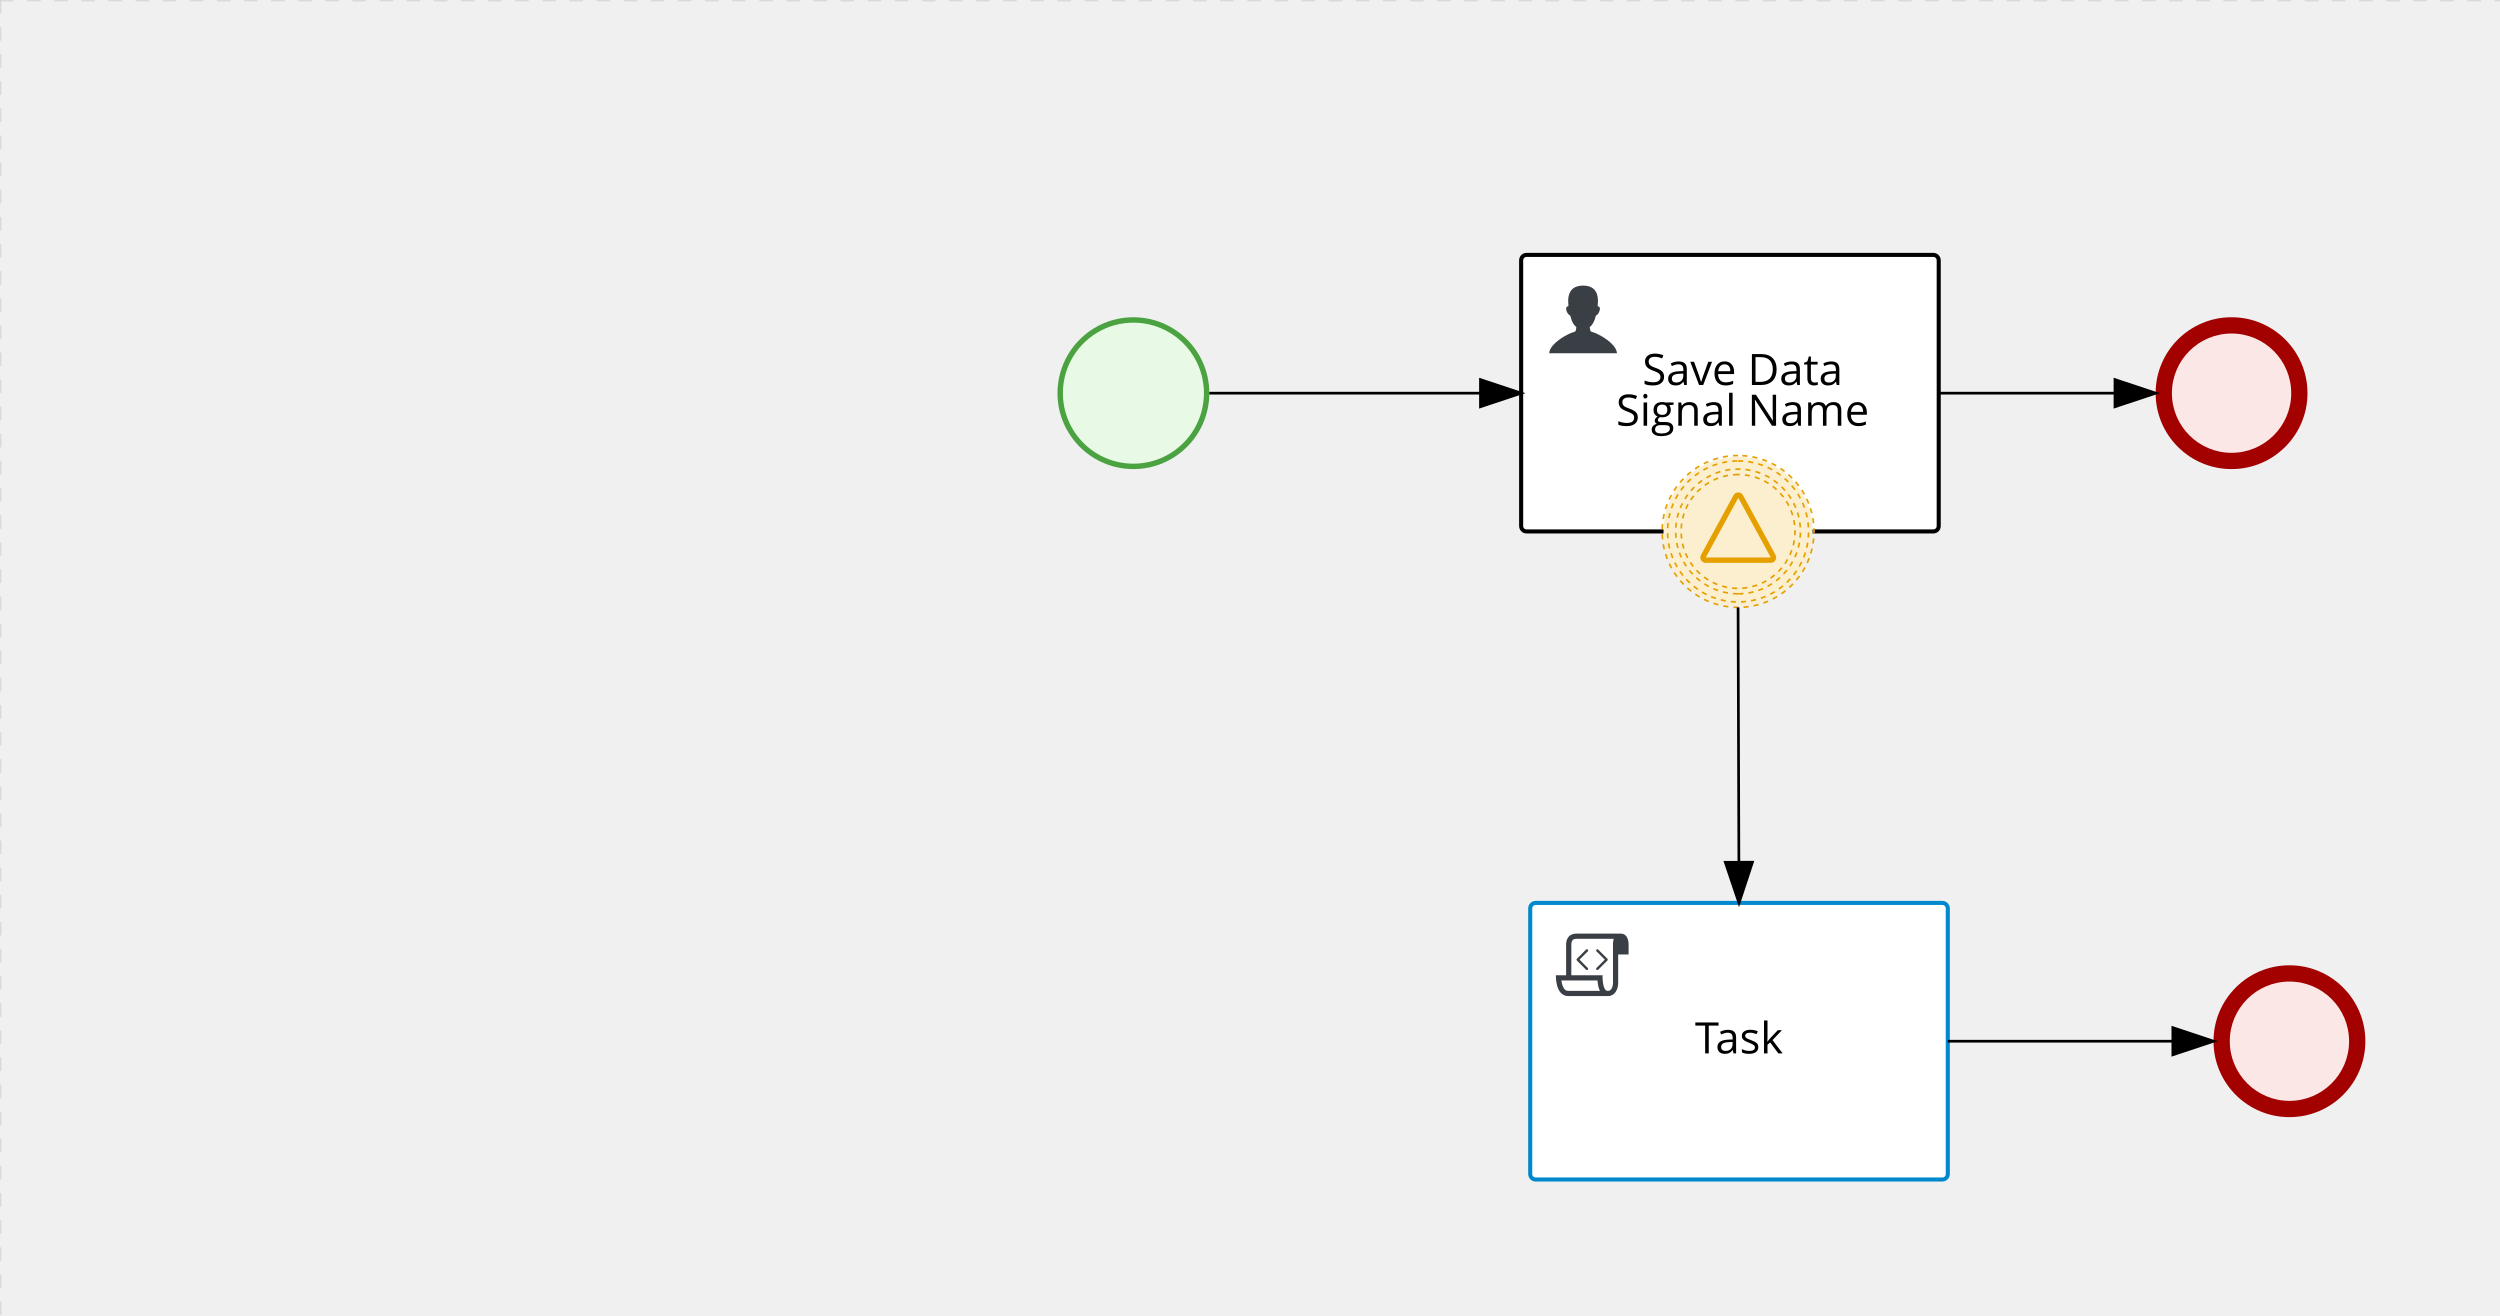
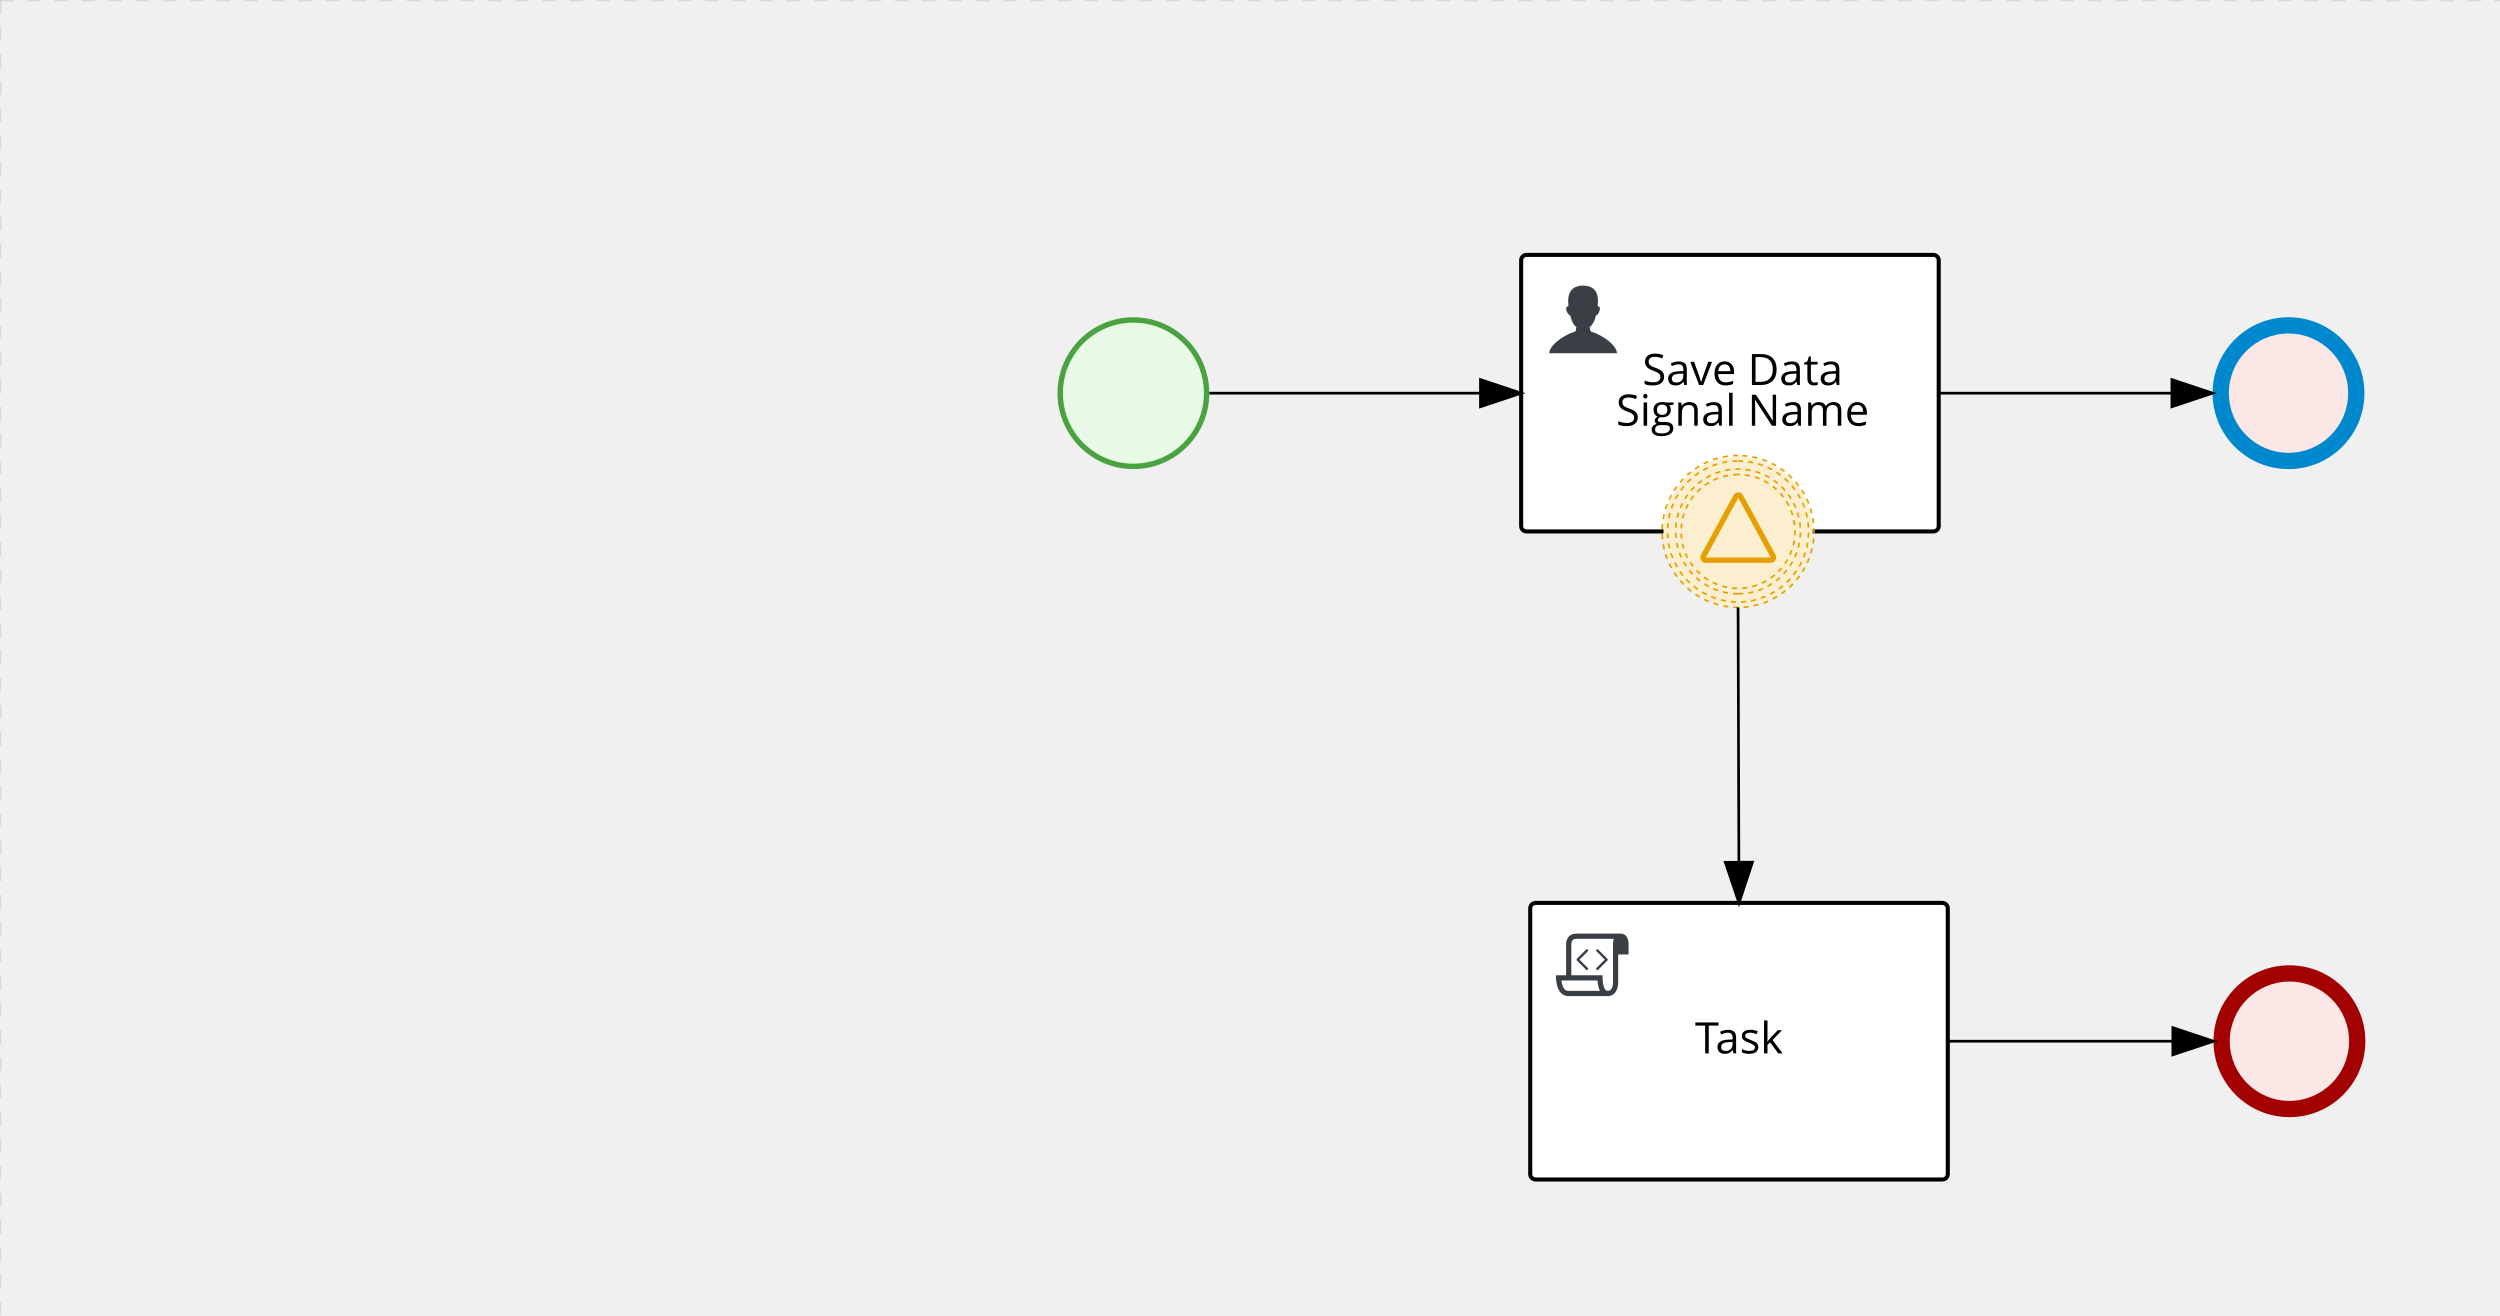
<svg xmlns="http://www.w3.org/2000/svg" version="1.1" width="922" height="485" viewBox="0 0 922 485">
  <defs />
  <g transform="matrix(1,0,0,1,0,0)">
    <g>
      <g>
        <g>
          <path fill="none" stroke="#d3d3d3" paint-order="fill stroke markers" d=" M 0 0 L 1200 0" stroke-miterlimit="10" stroke-opacity="0.8" stroke-dasharray="5" />
        </g>
        <g>
          <path fill="none" stroke="#d3d3d3" paint-order="fill stroke markers" d=" M 0 0 L 0 800" stroke-miterlimit="10" stroke-opacity="0.8" stroke-dasharray="5" />
        </g>
-       </g>
-       <g id="_30A72E38-4B36-46CB-93A4-E81E8946E59F" bpmn2nodeid="_30A72E38-4B36-46CB-93A4-E81E8946E59F" transform="matrix(1,0,0,1,795,117)">
-         <g>
-           <path fill="none" stroke="none" />
-         </g>
-         <g transform="matrix(0.125,0,0,0.125,0,0)">
-           <g transform="matrix(1,0,0,1,0,0)">
-             <path fill="#fce7e7" stroke="none" id="_30A72E38-4B36-46CB-93A4-E81E8946E59F?shapeType=BACKGROUND" paint-order="stroke fill markers" d=" M 0 0 M 444 224 C 444 263.9 434.2 300.8 414.4 334.5 C 394.7 368.2 368 394.9 334.4 414.5 C 300.8 434.1 263.9 444 224 444 C 184.1 444 147.2 434.2 113.5 414.4 C 79.8 394.7 53.1 368 33.5 334.4 C 13.9 300.8 4 263.9 4 224 C 4 184.1 13.8 147.2 33.6 113.5 C 53.4 79.8 80.1 53.1 113.6 33.5 C 147.1 13.9 184.1 4 224 4 C 263.9 4 300.8 13.8 334.5 33.6 C 368.2 53.4 394.9 80.1 414.5 113.6 C 434.1 147.1 444 184.1 444 224 Z" />
-           </g>
-           <g>
-             <g transform="matrix(1,0,0,1,0,0)">
-               <g transform="matrix(1,0,0,1,0,0)">
-                 <path fill="#a30000" stroke="none" id="_30A72E38-4B36-46CB-93A4-E81E8946E59F?shapeType=BORDER&amp;renderType=FILL" paint-order="stroke fill markers" d=" M 0 0 M 224 0 C 100.3 0 0 100.3 0 224 C 0 347.7 100.3 448 224 448 C 347.7 448 448 347.7 448 224 C 448 100.3 347.7 0 224 0 Z M 0 0 M 224 400 C 126.8 400 48 321.2 48 224 C 48 126.8 126.8 48 224 48 C 321.2 48 400 126.8 400 224 C 400 321.2 321.2 400 224 400 Z" />
-               </g>
-             </g>
-           </g>
-         </g>
-         <g transform="matrix(1,0,0,1,28,61)" />
      </g>
      <g id="_E93DBBE1-0741-4B2E-9B8B-4D8DE238EA91" bpmn2nodeid="_E93DBBE1-0741-4B2E-9B8B-4D8DE238EA91" transform="matrix(1,0,0,1,561,94)">
        <g>
          <path fill="none" stroke="none" />
        </g>
        <g transform="matrix(1,0,0,1,0,0)">
          <path fill="#ffffff" stroke="none" id="_E93DBBE1-0741-4B2E-9B8B-4D8DE238EA91?shapeType=BACKGROUND" paint-order="stroke fill markers" d=" M 2 0 L 152 0 L 152 0 A 2 2 0 0 1 154 2 L 154 100 L 154 100 A 2 2 0 0 1 152 102 L 2 102 L 2 102 A 2 2 0 0 1 0 100 L 0 2 L 0 2 A 2 2 0 0 1 2 0 Z" />
        </g>
        <g transform="matrix(1,0,0,1,0,0)">
          <path fill="none" stroke="rgb(0,0,0)" id="_E93DBBE1-0741-4B2E-9B8B-4D8DE238EA91?shapeType=BORDER&amp;renderType=STROKE" paint-order="fill stroke markers" d=" M 2 0 L 152 0 L 152 0 A 2 2 0 0 1 154 2 L 154 100 L 154 100 A 2 2 0 0 1 152 102 L 2 102 L 2 102 A 2 2 0 0 1 0 100 L 0 2 L 0 2 A 2 2 0 0 1 2 0 Z" stroke-miterlimit="10" stroke-width="1.5" stroke-dasharray="" />
        </g>
        <g>
          <g transform="matrix(0.06,0,0,0.06,9.4,9.4)">
            <g transform="matrix(1,0,0,1,0,0)">
              <path fill="#393f44" stroke="none" id="_E93DBBE1-0741-4B2E-9B8B-4D8DE238EA91undefined" paint-order="stroke fill markers" d=" M 0 0 M 16 445.21 C 16 440.869 18.784 431.129 22.001 424.217 C 35.768 394.64 77.283 359.28 129 333.084 C 144.516 325.224 157.347 319.964 167.807 317.174 C 171.932 316.074 175.729 314.414 176.525 313.363 C 178.894 310.234 180.914 302.908 181.727 294.5 L 182.5 286.5 L 178.507 283.455 C 166.303 274.146 154.284 251.678 148.04 226.5 C 145.611 216.707 145.056 215.462 142.984 215.158 C 141.703 214.97 138.083 212.243 134.939 209.099 C 123.233 197.393 116.891 177.376 121.44 166.49 C 123.002 162.751 128.155 159.01 131.75 159.004 C 134.448 159 134.471 158.603 132.914 138.788 C 130.927 113.496 134.279 92.265 143.132 74.076 C 152.232 55.38 167.569 42.882 189.049 36.66 C 210.203 30.532 237.797 30.532 258.951 36.66 C 300.042 48.563 318.958 83.806 314.955 141 C 314.32 150.075 313.624 157.788 313.409 158.14 C 313.194 158.493 314.575 159.073 316.479 159.43 C 328.929 161.766 330.986 177.018 321.496 196.621 C 316.903 206.109 309.357 214.508 304.817 215.185 C 303.023 215.453 302.293 217.146 299.943 226.5 C 296.659 239.567 294.474 245.305 287.948 257.995 C 282.491 268.606 273.035 281.109 268.108 284.229 L 264.871 286.278 L 265.518 292.889 C 266.345 301.33 268.639 309.871 270.877 312.837 C 272.067 314.415 275.002 315.79 280.063 317.139 C 291.069 320.075 303.617 325.274 321 334.102 C 369.815 358.891 410.848 393.758 425.032 422.5 C 429.07 430.682 432 440.232 432 445.21 L 432 448 L 224 448 L 16 448 L 16 445.21 Z" />
            </g>
          </g>
        </g>
        <g transform="matrix(1,0,0,1,4.04,13.68)">
          <g transform="matrix(0.04,0,0,0.04,63.36,69.12)">
            <g transform="matrix(1,0,0,1,0,0)">
              <path fill="none" stroke="none" />
            </g>
            <g transform="matrix(1,0,0,1,0,0)">
              <path fill="none" stroke="none" />
            </g>
          </g>
        </g>
        <g transform="matrix(1,0,0,1,35,36)">
          <text fill="#000000" stroke="none" font-family="Open Sans" font-size="12pt" font-style="normal" font-weight="normal" text-decoration="normal" x="46.668" y="12" text-anchor="middle" dominant-baseline="alphabetic">  Save Data   </text>
          <text fill="#000000" stroke="none" font-family="Open Sans" font-size="12pt" font-style="normal" font-weight="normal" text-decoration="normal" x="46.668" y="27" text-anchor="middle" dominant-baseline="alphabetic">Signal Name</text>
        </g>
        <g id="_96FEB882-B687-4EBA-942B-862B6348CF68" bpmn2nodeid="_96FEB882-B687-4EBA-942B-862B6348CF68" transform="matrix(1,0,0,1,52,74)">
          <g>
            <path fill="none" stroke="none" />
          </g>
          <g transform="matrix(0.125,0,0,0.125,0,0)">
            <g transform="matrix(1,0,0,1,0,0)">
              <path fill="#fbefcf" stroke="none" id="_96FEB882-B687-4EBA-942B-862B6348CF68?shapeType=BACKGROUND" paint-order="stroke fill markers" d=" M 0 0 M 444 224 C 444 263.9 434.2 300.8 414.4 334.5 C 394.7 368.2 368 394.9 334.4 414.5 C 300.8 434.1 263.9 444 224 444 C 184.1 444 147.2 434.2 113.5 414.4 C 79.8 394.7 53.1 368 33.5 334.4 C 13.9 300.8 4 263.9 4 224 C 4 184.1 13.8 147.2 33.6 113.5 C 53.4 79.8 80.1 53.1 113.6 33.5 C 147.1 13.9 184.1 4 224 4 C 263.9 4 300.8 13.8 334.5 33.6 C 368.2 53.4 394.9 80.1 414.5 113.6 C 434.1 147.1 444 184.1 444 224 Z" />
            </g>
            <g>
              <g transform="matrix(1,0,0,1,0,0)">
                <g transform="matrix(1,0,0,1,0,0)">
                  <path fill="none" stroke="#e5a000" id="_96FEB882-B687-4EBA-942B-862B6348CF68?shapeType=BORDER&amp;renderType=FILL" paint-order="fill stroke markers" d=" M 0 0 M 224 408 C 122.5 408 40 325.5 40 224 C 40 122.5 122.5 40 224 40 C 325.5 40 408 122.5 408 224 C 408 325.5 325.5 408 224 408 Z M 0 0 M 224 56 C 131.4 56 56 131.4 56 224 C 56 316.6 131.4 392 224 392 C 316.6 392 392 316.6 392 224 C 392 131.4 316.6 56 224 56 Z M 0 0 M 224 16 C 252.1 16 279.3 21.5 305 32.3 C 329.8 42.8 352 57.8 371.1 76.9 C 390.2 96 405.2 118.3 415.7 143 C 426.5 168.6 432 195.9 432 224 C 432 252.1 426.5 279.3 415.7 305 C 405.2 329.8 390.2 352 371.1 371.1 C 352 390.2 329.7 405.2 305 415.7 C 279.4 426.5 252.1 432 224 432 C 195.9 432 168.7 426.5 143 415.7 C 118.2 405.2 96 390.2 76.9 371.1 C 57.8 352 42.8 329.7 32.3 305 C 21.5 279.3 16 252.1 16 224 C 16 195.9 21.5 168.7 32.3 143 C 42.8 118.2 57.8 96 76.9 76.9 C 96 57.8 118.3 42.8 143 32.3 C 168.7 21.5 195.9 16 224 16 M 224 0 C 100.3 0 0 100.3 0 224 C 0 347.7 100.3 448 224 448 C 347.7 448 448 347.7 448 224 C 448 100.3 347.7 0 224 0 L 224 0 Z" stroke-miterlimit="10" stroke-width="5" stroke-dasharray="15,15" />
                </g>
              </g>
            </g>
            <g>
              <g transform="matrix(1,0,0,1,0,0)">
                <g transform="matrix(1,0,0,1,0,0)">
                  <path fill="#e5a000" stroke="none" id="_96FEB882-B687-4EBA-942B-862B6348CF68undefined" paint-order="stroke fill markers" d=" M 0 0 M 224.6 124.8 L 320.5 300.7 L 128.8 300.7 L 224.6 124.8 M 224.6 108.7 C 221.7 108.7 219 109.5 216.5 110.9 C 214 112.3 212.1 114.5 210.6 117 L 114.7 293 C 111.8 298.2 111.9 303.5 114.9 308.8 C 116.3 311.2 118.2 313.2 120.7 314.6 C 123.1 316 125.8 316.7 128.7 316.7 L 320.5 316.7 C 323.4 316.7 325.9 316 328.4 314.6 C 330.9 313.2 332.8 311.3 334.2 308.8 C 337.3 303.6 337.3 298.3 334.4 293 L 238.5 117 C 237.1 114.4 235.2 112.4 232.7 110.9 C 230.2 109.4 227.5 108.7 224.6 108.7 L 224.6 108.7 Z" />
                </g>
              </g>
            </g>
          </g>
          <g transform="matrix(1,0,0,1,28,61)" />
        </g>
      </g>
      <g id="_7C608BD1-4E87-4313-B30E-37D2AC53D79E" bpmn2nodeid="_7C608BD1-4E87-4313-B30E-37D2AC53D79E" transform="matrix(1,0,0,1,816.3442,356)">
        <g>
          <path fill="none" stroke="none" />
        </g>
        <g transform="matrix(0.125,0,0,0.125,0,0)">
          <g transform="matrix(1,0,0,1,0,0)">
            <path fill="#fce7e7" stroke="none" id="_7C608BD1-4E87-4313-B30E-37D2AC53D79E?shapeType=BACKGROUND" paint-order="stroke fill markers" d=" M 0 0 M 444 224 C 444 263.9 434.2 300.8 414.4 334.5 C 394.7 368.2 368 394.9 334.4 414.5 C 300.8 434.1 263.9 444 224 444 C 184.1 444 147.2 434.2 113.5 414.4 C 79.8 394.7 53.1 368 33.5 334.4 C 13.9 300.8 4 263.9 4 224 C 4 184.1 13.8 147.2 33.6 113.5 C 53.4 79.8 80.1 53.1 113.6 33.5 C 147.1 13.9 184.1 4 224 4 C 263.9 4 300.8 13.8 334.5 33.6 C 368.2 53.4 394.9 80.1 414.5 113.6 C 434.1 147.1 444 184.1 444 224 Z" />
          </g>
          <g>
            <g transform="matrix(1,0,0,1,0,0)">
              <g transform="matrix(1,0,0,1,0,0)">
                <path fill="#a30000" stroke="none" id="_7C608BD1-4E87-4313-B30E-37D2AC53D79E?shapeType=BORDER&amp;renderType=FILL" paint-order="stroke fill markers" d=" M 0 0 M 224 0 C 100.3 0 0 100.3 0 224 C 0 347.7 100.3 448 224 448 C 347.7 448 448 347.7 448 224 C 448 100.3 347.7 0 224 0 Z M 0 0 M 224 400 C 126.8 400 48 321.2 48 224 C 48 126.8 126.8 48 224 48 C 321.2 48 400 126.8 400 224 C 400 321.2 321.2 400 224 400 Z" />
              </g>
            </g>
          </g>
        </g>
        <g transform="matrix(1,0,0,1,28,61)" />
      </g>
      <g id="_66E041D6-29FE-4636-B4E0-4E44C584D579" bpmn2nodeid="_66E041D6-29FE-4636-B4E0-4E44C584D579" transform="matrix(1,0,0,1,390,117)">
        <g>
          <path fill="none" stroke="none" />
        </g>
        <g transform="matrix(0.125,0,0,0.125,0,0)">
          <g transform="matrix(1,0,0,1,0,0)">
            <path fill="#e8fae6" stroke="none" id="_66E041D6-29FE-4636-B4E0-4E44C584D579?shapeType=BACKGROUND" paint-order="stroke fill markers" d=" M 0 0 M 444 224 C 444 263.9 434.2 300.8 414.4 334.5 C 394.7 368.2 368 394.9 334.4 414.5 C 300.8 434.1 263.9 444 224 444 C 184.1 444 147.2 434.2 113.5 414.4 C 79.8 394.7 53.1 368 33.5 334.4 C 13.9 300.8 4 263.9 4 224 C 4 184.1 13.8 147.2 33.6 113.5 C 53.4 79.8 80.1 53.1 113.6 33.5 C 147.1 13.9 184.1 4 224 4 C 263.9 4 300.8 13.8 334.5 33.6 C 368.2 53.4 394.9 80.1 414.5 113.6 C 434.1 147.1 444 184.1 444 224 Z" />
          </g>
          <g>
            <g transform="matrix(1,0,0,1,0,0)">
              <g transform="matrix(1,0,0,1,0,0)">
                <path fill="#4aa241" stroke="none" id="_66E041D6-29FE-4636-B4E0-4E44C584D579?shapeType=BORDER&amp;renderType=FILL" paint-order="stroke fill markers" d=" M 0 0 M 224 0 C 100.3 0 0 100.3 0 224 C 0 347.7 100.3 448 224 448 C 347.7 448 448 347.7 448 224 C 448 100.3 347.7 0 224 0 Z M 0 0 M 224 432 C 109.1 432 16 338.9 16 224 C 16 109.1 109.1 16 224 16 C 338.9 16 432 109.1 432 224 C 432 338.9 338.9 432 224 432 Z" />
              </g>
            </g>
          </g>
        </g>
        <g transform="matrix(1,0,0,1,28,61)" />
      </g>
      <g id="_D58BDC27-91BD-4291-A1D5-DA8FAEF45CBD" bpmn2nodeid="_D58BDC27-91BD-4291-A1D5-DA8FAEF45CBD" transform="matrix(1,0,0,1,564.3442,333)">
        <g>
          <path fill="none" stroke="none" />
        </g>
        <g transform="matrix(1,0,0,1,0,0)">
          <path fill="#ffffff" stroke="none" id="_D58BDC27-91BD-4291-A1D5-DA8FAEF45CBD?shapeType=BACKGROUND" paint-order="stroke fill markers" d=" M 2 0 L 152 0 L 152 0 A 2 2 0 0 1 154 2 L 154 100 L 154 100 A 2 2 0 0 1 152 102 L 2 102 L 2 102 A 2 2 0 0 1 0 100 L 0 2 L 0 2 A 2 2 0 0 1 2 0 Z" />
        </g>
        <g transform="matrix(1,0,0,1,0,0)">
-           <path fill="none" stroke="rgb(0,136,206)" id="_D58BDC27-91BD-4291-A1D5-DA8FAEF45CBD?shapeType=BORDER&amp;renderType=STROKE" paint-order="fill stroke markers" d=" M 2 0 L 152 0 L 152 0 A 2 2 0 0 1 154 2 L 154 100 L 154 100 A 2 2 0 0 1 152 102 L 2 102 L 2 102 A 2 2 0 0 1 0 100 L 0 2 L 0 2 A 2 2 0 0 1 2 0 Z" stroke-miterlimit="10" stroke-width="1.5" stroke-dasharray="" />
+           <path fill="none" stroke="#000000" id="_D58BDC27-91BD-4291-A1D5-DA8FAEF45CBD?shapeType=BORDER&amp;renderType=STROKE" paint-order="fill stroke markers" d=" M 2 0 L 152 0 L 152 0 A 2 2 0 0 1 154 2 L 154 100 L 154 100 A 2 2 0 0 1 152 102 L 2 102 L 2 102 A 2 2 0 0 1 0 100 L 0 2 L 0 2 A 2 2 0 0 1 2 0 Z" stroke-miterlimit="10" stroke-width="1.5" stroke-dasharray="" />
        </g>
        <g>
          <g transform="matrix(0.06,0,0,0.06,9.4,9.4)">
            <g transform="matrix(1,0,0,1,0,0)">
              <path fill="#393f44" stroke="none" id="_D58BDC27-91BD-4291-A1D5-DA8FAEF45CBDundefined" paint-order="stroke fill markers" d=" M 0 0 M 197.3 130.2 C 194.4 127.3 189.6 127.3 186.7 130.2 L 130.2 186.7 C 127.3 189.6 127.3 194.4 130.2 197.3 L 186.7 253.8 C 188.1 255.3 190.1 256 192 256 C 193.9 256 195.9 255.3 197.3 253.7 C 200.2 250.8 200.2 246 197.3 243.1 L 146.2 192 L 197.3 140.8 C 200.2 137.9 200.2 133.1 197.3 130.2 Z" />
            </g>
            <g transform="matrix(1,0,0,1,0,0)">
              <path fill="#393f44" stroke="none" id="_D58BDC27-91BD-4291-A1D5-DA8FAEF45CBDundefined" paint-order="stroke fill markers" d=" M 0 0 M 261.3 130.2 C 258.4 127.3 253.6 127.3 250.7 130.2 C 247.8 133.1 247.8 137.9 250.7 140.8 L 301.8 191.9 L 250.7 243 C 247.8 245.9 247.8 250.7 250.7 253.6 C 252.1 255.3 254.1 256 256 256 C 257.9 256 259.9 255.3 261.3 253.8 L 317.8 197.3 C 320.7 194.4 320.7 189.6 317.8 186.7 L 261.3 130.2 Z" />
            </g>
            <g transform="matrix(1,0,0,1,0,0)">
              <path fill="#393f44" stroke="none" id="_D58BDC27-91BD-4291-A1D5-DA8FAEF45CBDundefined" paint-order="stroke fill markers" d=" M 0 0 M 400 32 C 400 32 152.8 32 128 32 C 62 32 64 96 64 96 L 64 288 L 1 288 C 1 288 -4 416 78 416 L 320 416 C 368 416 384 368 384 336 C 384 314.2 384 224.4 384 160 L 448 160 L 448 96 C 448 96 449 32 400 32 Z M 0 0 M 78 383.9 C 68.5 383.9 61.6 381.1 55.5 374.9 C 43.4 362.4 37.5 339.6 34.9 320 L 256.9 320 C 257.1 322.7 257.3 325.4 257.6 328.2 C 260 351.6 264.7 370.1 271.9 383.9 L 78 383.9 L 78 383.9 Z M 0 0 M 352 336 C 352 345.9 349.6 360.3 342.9 371 C 337.2 380.1 330.4 384 320 384 C 285 384 288 288 288 288 L 96 288 L 96 96 L 96 95.9 L 96 95.1 C 96 90.6 97.6 78.3 104.7 71.2 C 106.5 69.4 111.9 64 128 64 L 356.5 64 C 354.4 72.8 352.8 81.8 352.2 89.9 C 352.2 90.5 352.1 91.1 352.1 91.7 C 352.1 92 352.1 92.3 352.1 92.6 C 352 94.8 352 96 352 96 L 352 160 L 352 336 Z" />
            </g>
          </g>
        </g>
        <g transform="matrix(1,0,0,1,60.75,43.5)">
          <text fill="#000000" stroke="none" font-family="Open Sans" font-size="12pt" font-style="normal" font-weight="normal" text-decoration="normal" x="16.25" y="12" text-anchor="middle" dominant-baseline="alphabetic">Task</text>
        </g>
      </g>
      <g id="_167550F1-DC93-4282-B6D8-ADCA1CB6CD86" bpmn2nodeid="_167550F1-DC93-4282-B6D8-ADCA1CB6CD86">
        <g>
          <path fill="none" stroke="#000000" paint-order="fill stroke markers" d=" M 446 145 L 546 145" stroke-miterlimit="10" stroke-dasharray="" />
        </g>
        <g transform="matrix(1,0,0,1,446,145)" />
        <g transform="matrix(6.123233995736766e-17,1,-1,6.123233995736766e-17,561,140)">
          <path fill="#000000" stroke="#000000" paint-order="fill stroke markers" d=" M 10 15 L 0 15 L 5 0 Z" stroke-miterlimit="10" stroke-dasharray="" />
        </g>
        <g transform="matrix(1,0,0,1,446,135)" />
      </g>
-       <g id="_C40ED0D9-B07E-4299-AA53-ABDFF6400A81" bpmn2nodeid="_C40ED0D9-B07E-4299-AA53-ABDFF6400A81">
-         <g>
-           <path fill="none" stroke="#000000" paint-order="fill stroke markers" d=" M 715 145 L 780 145" stroke-miterlimit="10" stroke-dasharray="" />
-         </g>
-         <g transform="matrix(1,0,0,1,715,145)" />
-         <g transform="matrix(6.123233995736766e-17,1,-1,6.123233995736766e-17,795,140)">
-           <path fill="#000000" stroke="#000000" paint-order="fill stroke markers" d=" M 10 15 L 0 15 L 5 0 Z" stroke-miterlimit="10" stroke-dasharray="" />
-         </g>
-         <g transform="matrix(1,0,0,1,715,135)" />
-       </g>
      <g id="_AFA1B739-DB66-4AEE-B8BA-831BA9C7E0FE" bpmn2nodeid="_AFA1B739-DB66-4AEE-B8BA-831BA9C7E0FE">
        <g>
          <path fill="none" stroke="#000000" paint-order="fill stroke markers" d=" M 641 224 L 641.297 318" stroke-miterlimit="10" stroke-dasharray="" />
        </g>
        <g transform="matrix(1,0,0,1,641,224)" />
        <g transform="matrix(-0.999995,0.003158134,-0.003158134,-0.999995,646.3442,332.9842)">
          <path fill="#000000" stroke="#000000" paint-order="fill stroke markers" d=" M 10 15 L 0 15 L 5 0 Z" stroke-miterlimit="10" stroke-dasharray="" />
        </g>
        <g transform="matrix(1,0,0,1,651,278.4684)" />
      </g>
      <g id="_B7520EF4-1B07-4D9A-AEA3-3AE4E62DA2DA" bpmn2nodeid="_B7520EF4-1B07-4D9A-AEA3-3AE4E62DA2DA">
        <g>
          <path fill="none" stroke="#000000" paint-order="fill stroke markers" d=" M 718.344 384 L 801.344 384" stroke-miterlimit="10" stroke-dasharray="" />
        </g>
        <g transform="matrix(1,0,0,1,718.3442,384)" />
        <g transform="matrix(6.123233995736766e-17,1,-1,6.123233995736766e-17,816.3442,379)">
          <path fill="#000000" stroke="#000000" paint-order="fill stroke markers" d=" M 10 15 L 0 15 L 5 0 Z" stroke-miterlimit="10" stroke-dasharray="" />
        </g>
        <g transform="matrix(1,0,0,1,718.3442,374)" />
      </g>
-       <g transform="matrix(1,0,0,1,795,117)" />
+       <g transform="matrix(1,0,0,1,561,94)" />
      <g transform="matrix(1,0,0,1,816.3442,356)" />
      <g transform="matrix(1,0,0,1,390,117)" />
-       <g transform="matrix(1,0,0,1,561,94)" />
+       <g transform="matrix(1,0,0,1,564.3442,333)" />
      <g transform="matrix(1,0,0,1,613,168)" />
-       <g transform="matrix(1,0,0,1,564.3442,333)" />
+       <g id="_30A72E38-4B36-46CB-93A4-E81E8946E59F" bpmn2nodeid="_30A72E38-4B36-46CB-93A4-E81E8946E59F" transform="matrix(1,0,0,1,816,117)">
+         <g>
+           <path fill="none" stroke="none" />
+         </g>
+         <g transform="matrix(0.125,0,0,0.125,0,0)">
+           <g transform="matrix(1,0,0,1,0,0)">
+             <path fill="#fce7e7" stroke="none" id="_30A72E38-4B36-46CB-93A4-E81E8946E59F?shapeType=BACKGROUND" paint-order="stroke fill markers" d=" M 0 0 M 444 224 C 444 263.9 434.2 300.8 414.4 334.5 C 394.7 368.2 368 394.9 334.4 414.5 C 300.8 434.1 263.9 444 224 444 C 184.1 444 147.2 434.2 113.5 414.4 C 79.8 394.7 53.1 368 33.5 334.4 C 13.9 300.8 4 263.9 4 224 C 4 184.1 13.8 147.2 33.6 113.5 C 53.4 79.8 80.1 53.1 113.6 33.5 C 147.1 13.9 184.1 4 224 4 C 263.9 4 300.8 13.8 334.5 33.6 C 368.2 53.4 394.9 80.1 414.5 113.6 C 434.1 147.1 444 184.1 444 224 Z" />
+           </g>
+           <g>
+             <g transform="matrix(1,0,0,1,0,0)">
+               <g transform="matrix(1,0,0,1,0,0)">
+                 <path fill="rgb(0,136,206)" stroke="none" id="_30A72E38-4B36-46CB-93A4-E81E8946E59F?shapeType=BORDER&amp;renderType=FILL" paint-order="stroke fill markers" d=" M 0 0 M 224 0 C 100.3 0 0 100.3 0 224 C 0 347.7 100.3 448 224 448 C 347.7 448 448 347.7 448 224 C 448 100.3 347.7 0 224 0 Z M 0 0 M 224 400 C 126.8 400 48 321.2 48 224 C 48 126.8 126.8 48 224 48 C 321.2 48 400 126.8 400 224 C 400 321.2 321.2 400 224 400 Z" />
+               </g>
+             </g>
+           </g>
+         </g>
+         <g transform="matrix(1,0,0,1,28,61)" />
+       </g>
+       <g id="_C40ED0D9-B07E-4299-AA53-ABDFF6400A81" bpmn2nodeid="_C40ED0D9-B07E-4299-AA53-ABDFF6400A81">
+         <g>
+           <path fill="none" stroke="#000000" paint-order="fill stroke markers" d=" M 715 145 L 801 145" stroke-miterlimit="10" stroke-dasharray="" />
+         </g>
+         <g transform="matrix(1,0,0,1,715,145)" />
+         <g transform="matrix(6.123233995736766e-17,1,-1,6.123233995736766e-17,816,140)">
+           <path fill="#000000" stroke="#000000" paint-order="fill stroke markers" d=" M 10 15 L 0 15 L 5 0 Z" stroke-miterlimit="10" stroke-dasharray="" />
+         </g>
+         <g transform="matrix(1,0,0,1,715,135)" />
+       </g>
+       <g transform="matrix(1,0,0,1,816,117)" />
    </g>
  </g>
</svg>
